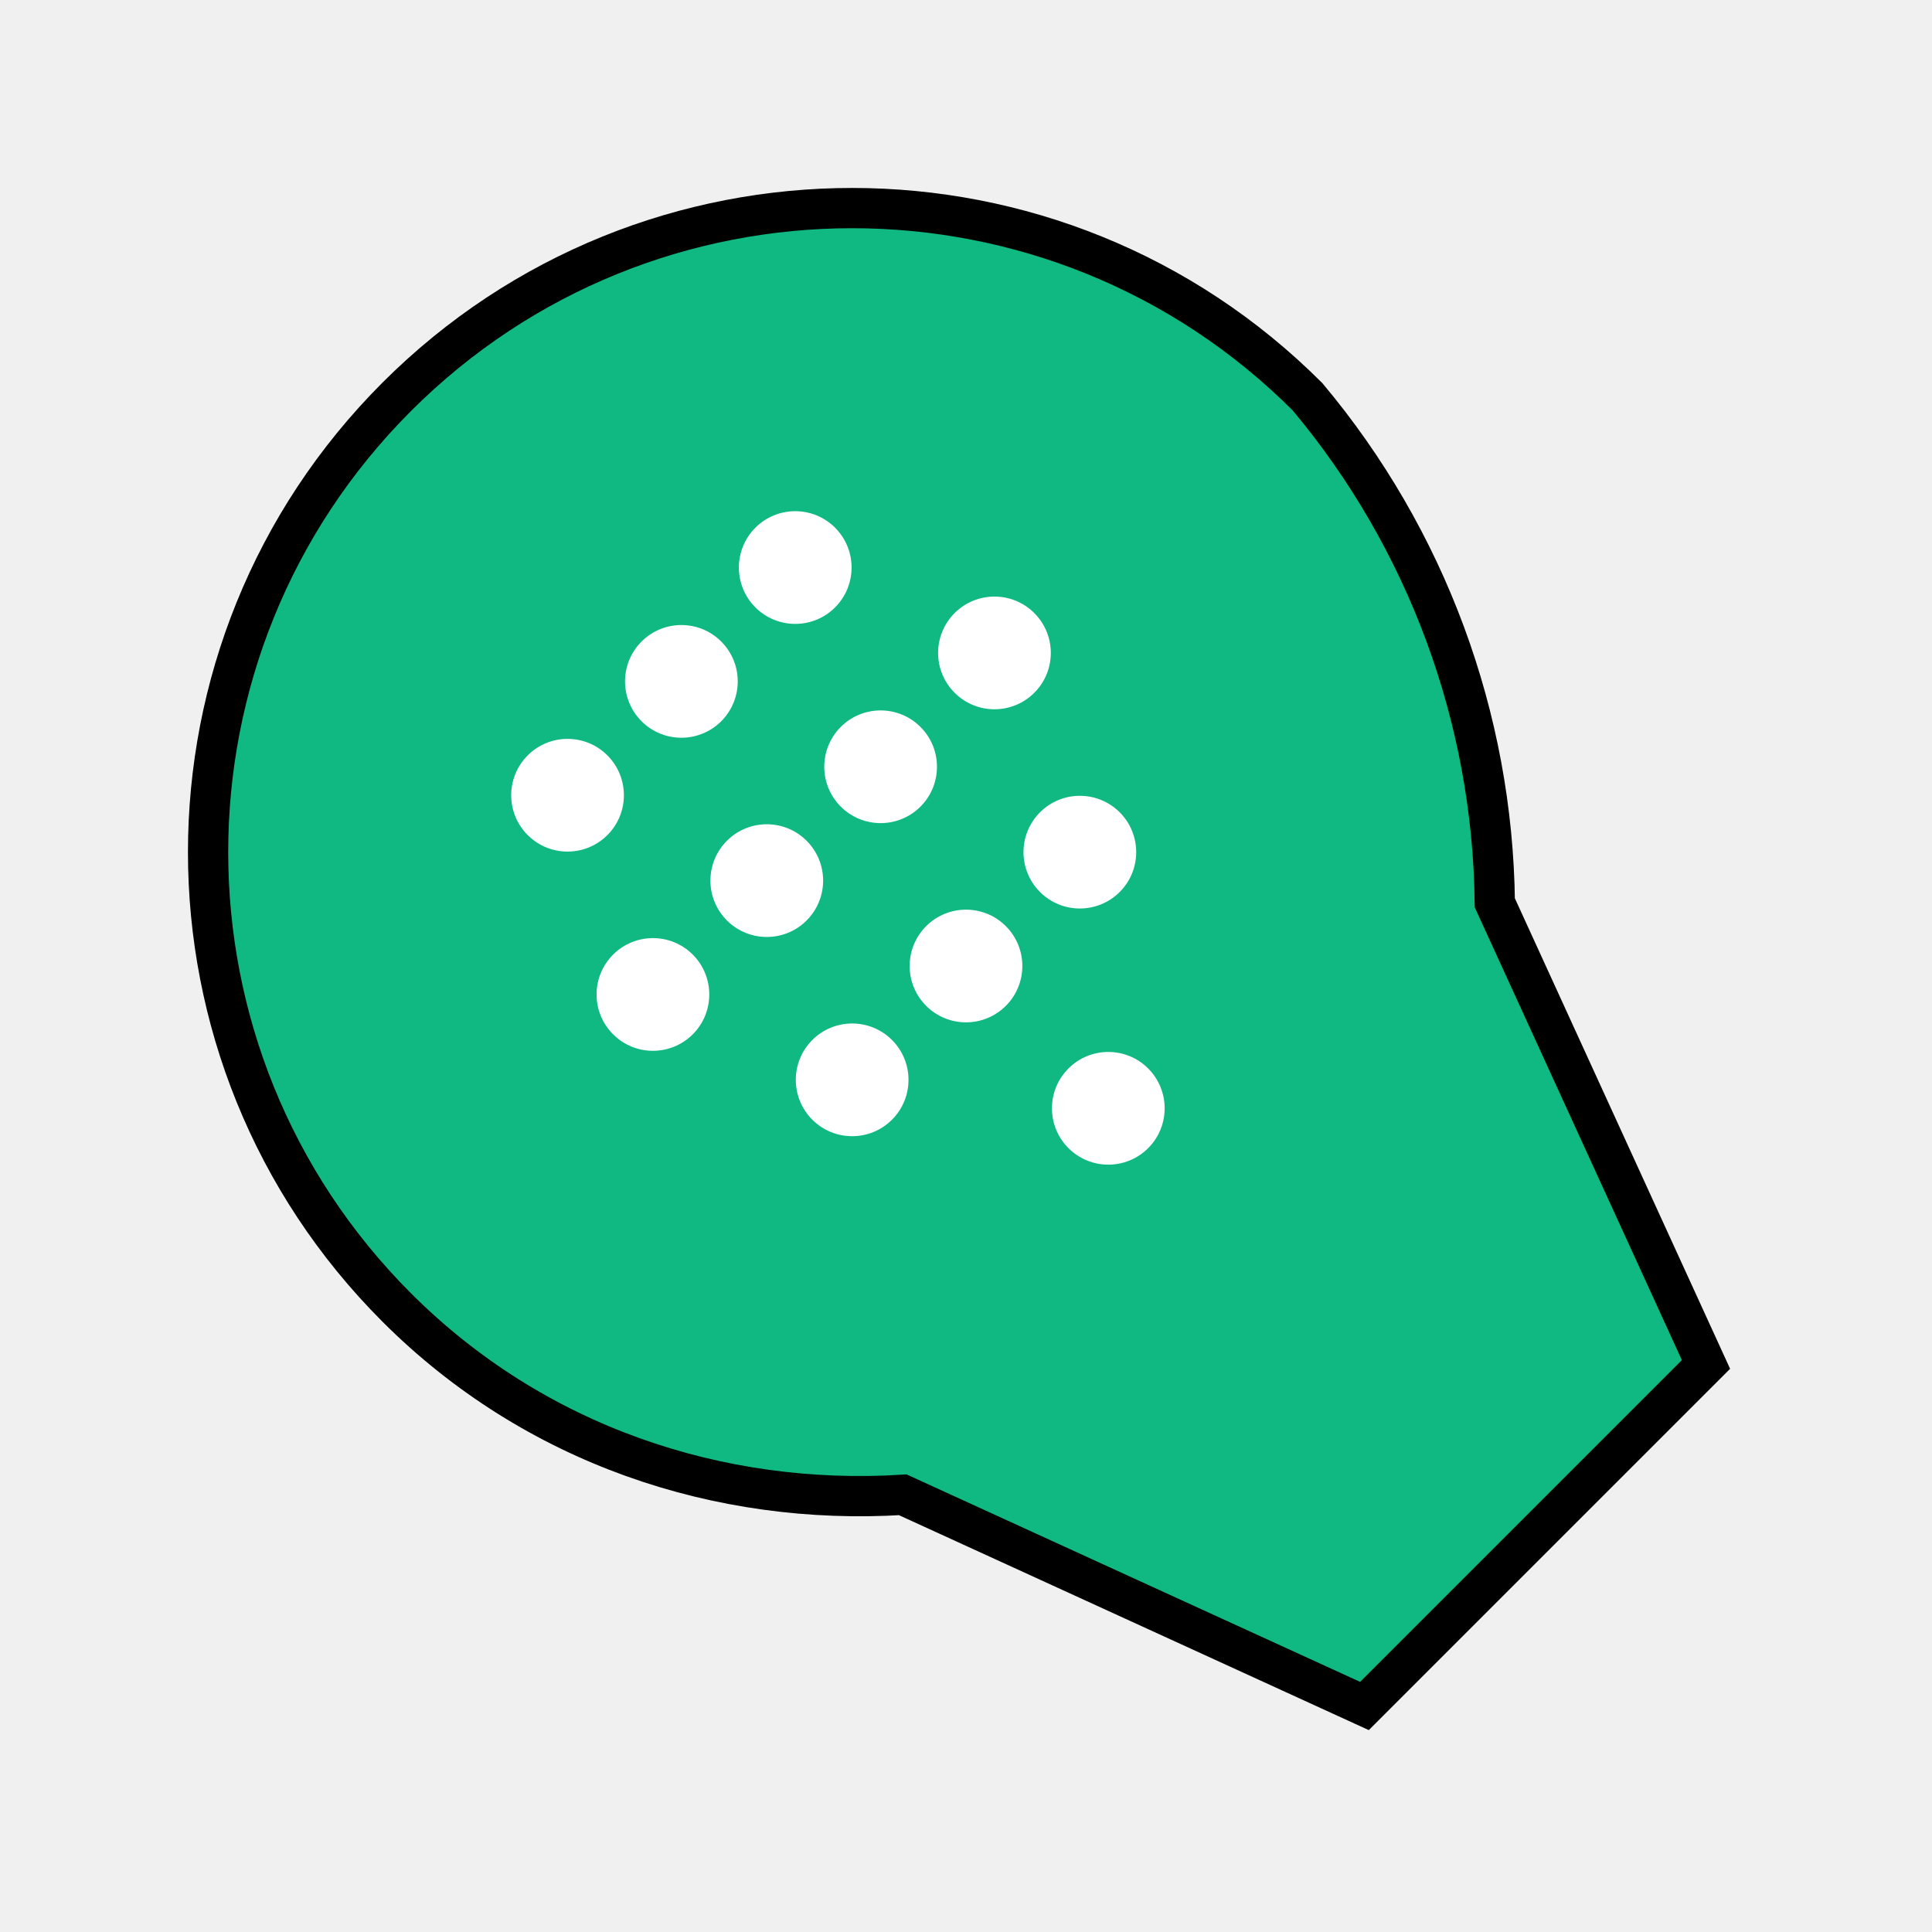
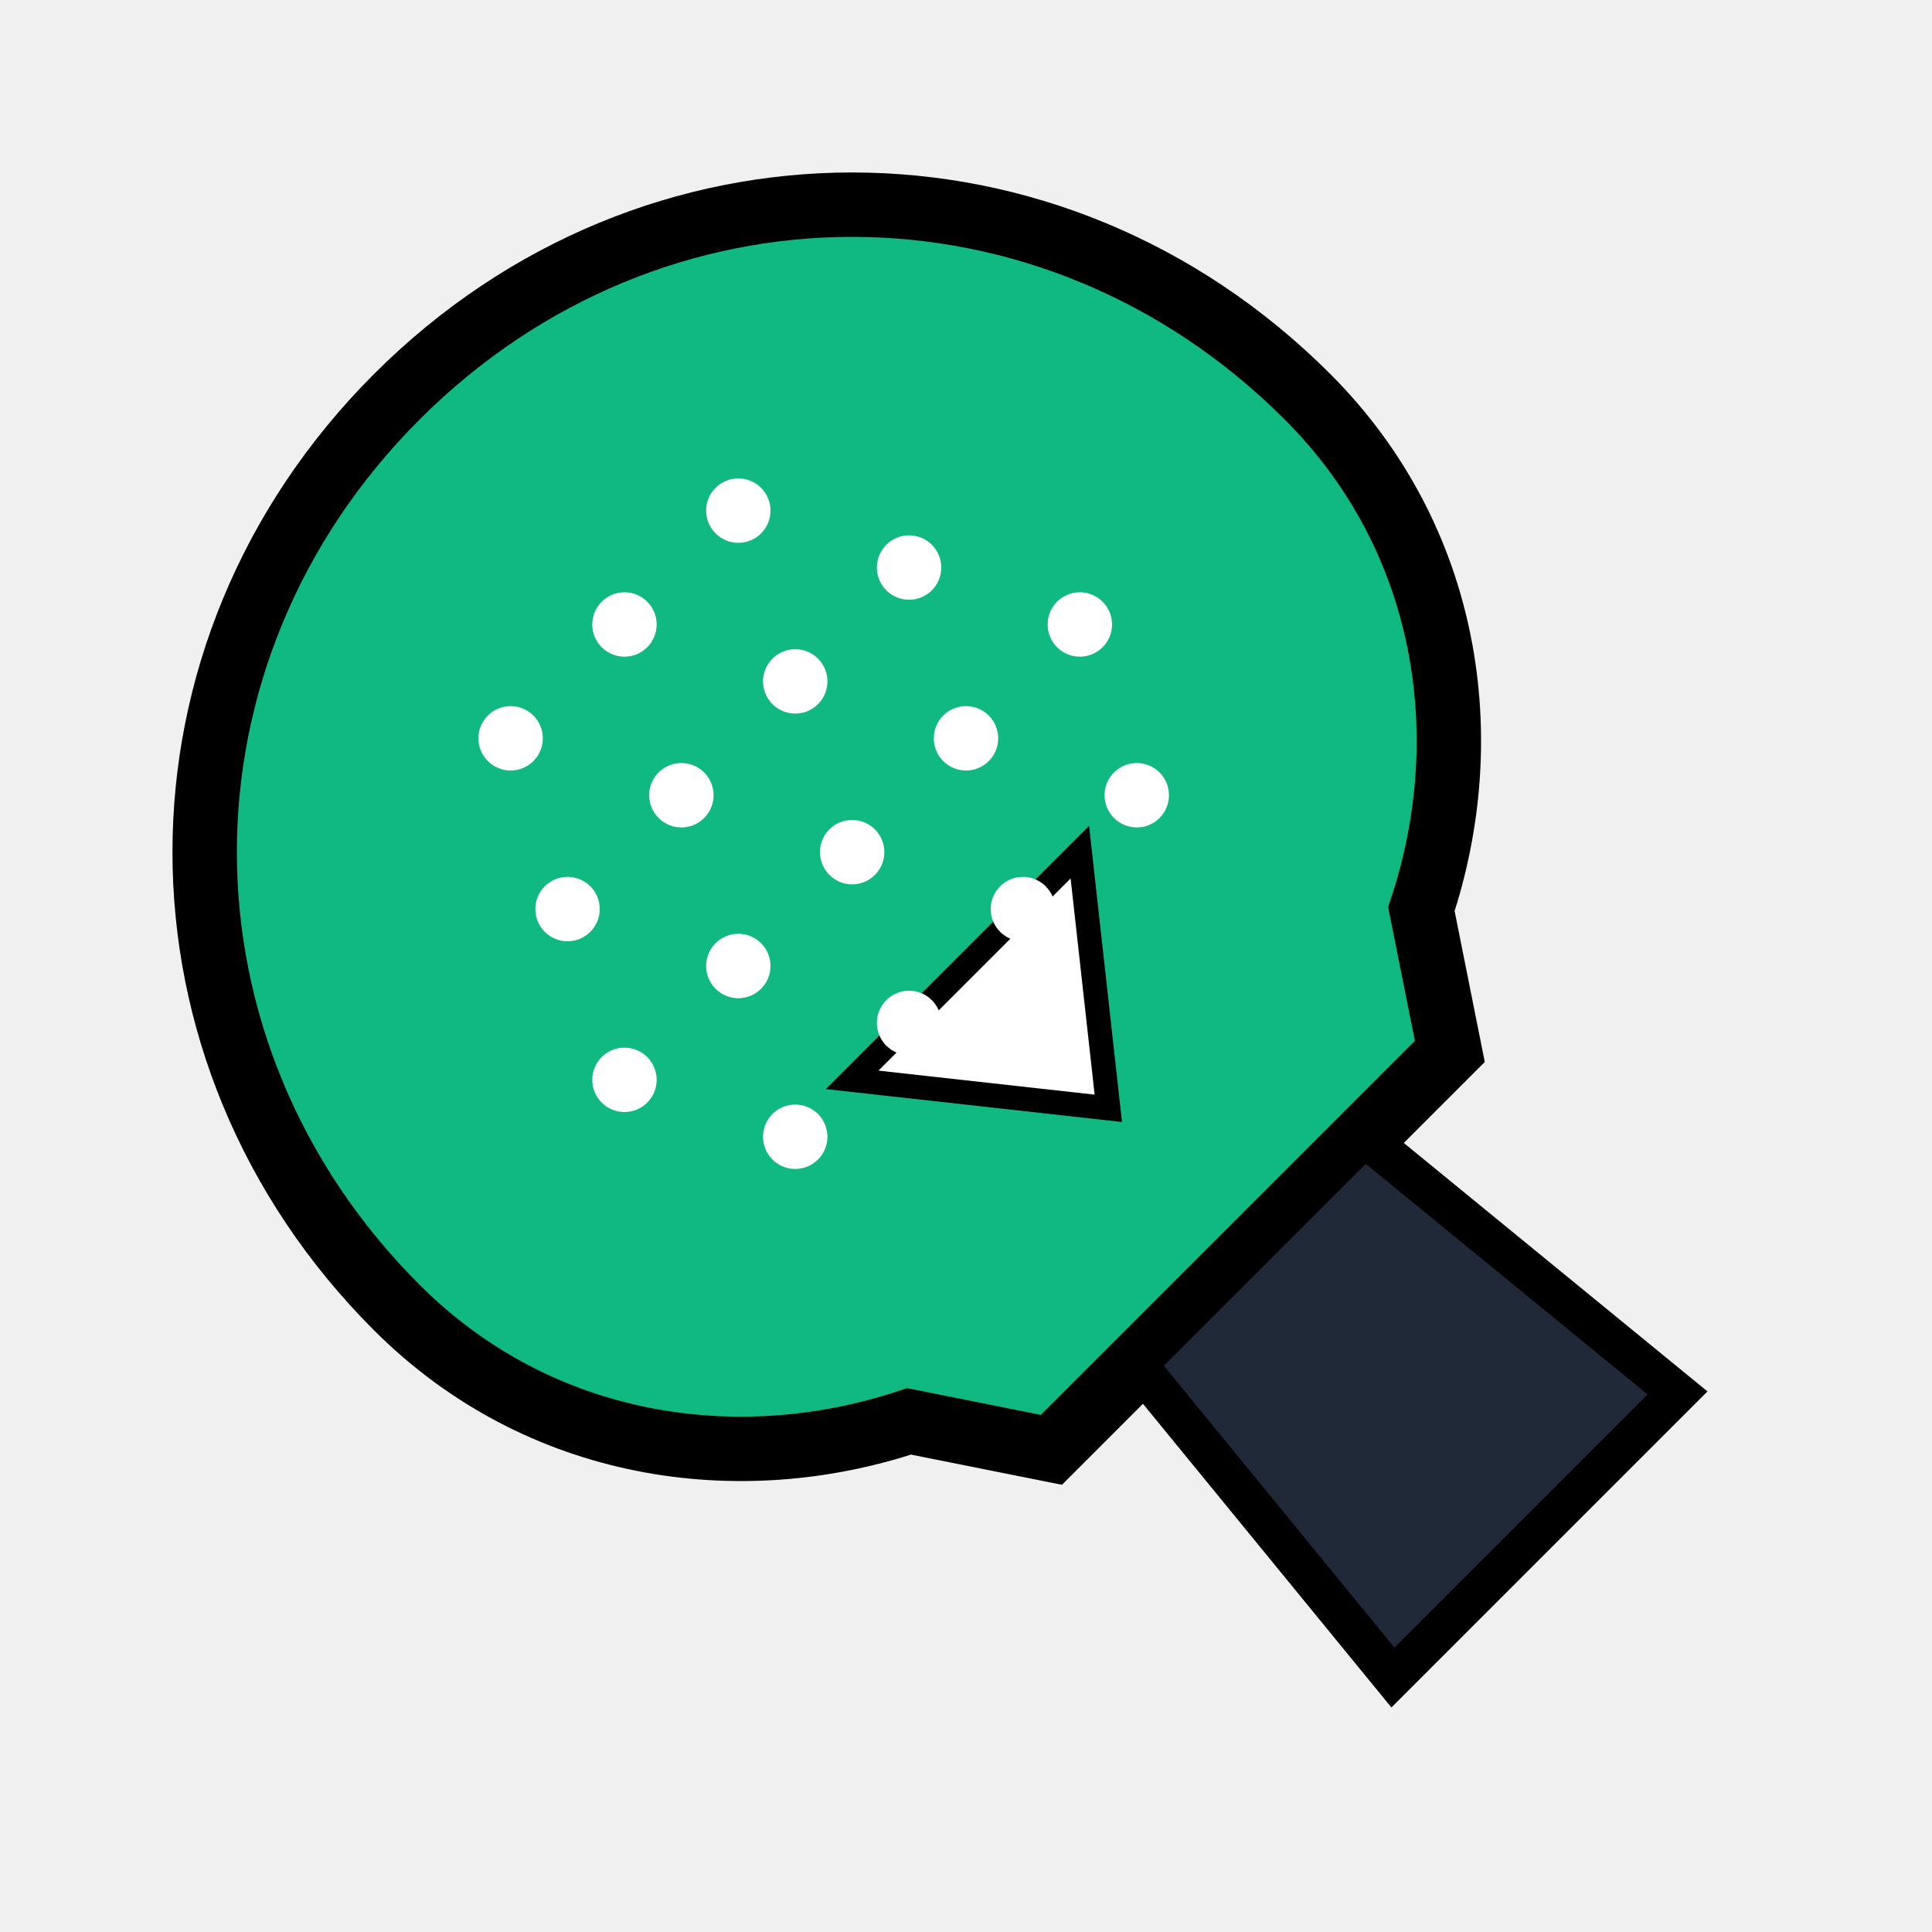
<svg xmlns="http://www.w3.org/2000/svg" viewBox="0 0 24 24">
  <g transform="rotate(-45 12 12)">
-     <path d="M12 2C7.58 2 4 5.58 4 10c0 2.42 1.09 4.58 2.8 6.09L9 22h6l2.2-5.91A9.96 9.96 0 0 0 20 10c0-4.42-3.58-8-8-8z" fill="#10b981" stroke="#000" stroke-width="0.5" />
-     <circle cx="10" cy="7" r="0.7" fill="white" />
-     <circle cx="12" cy="7" r="0.7" fill="white" />
-     <circle cx="14" cy="7" r="0.7" fill="white" />
-     <circle cx="9" cy="9.5" r="0.7" fill="white" />
-     <circle cx="11" cy="9.5" r="0.7" fill="white" />
-     <circle cx="13" cy="9.5" r="0.7" fill="white" />
-     <circle cx="15" cy="9.5" r="0.7" fill="white" />
-     <circle cx="10" cy="12" r="0.7" fill="white" />
-     <circle cx="12" cy="12" r="0.7" fill="white" />
-     <circle cx="14" cy="12" r="0.7" fill="white" />
-     <circle cx="12" cy="14.5" r="0.7" fill="white" />
+     <path d="M12 2C7.5 2 4 5.5 4 10c0 2.5 1.5 4.5 3.5 5.5L8.5 17h7l1-1.5c2-1 3.5-3 3.5-5.5 0-4.5-3.5-8-8-8z" fill="#10b981" stroke="#000" stroke-width="0.8" />
+     <path d="M12 14.5l-2-2.5h4z" fill="white" stroke="#000" stroke-width="0.3" />
+     <path d="M10 17h4l0.5 5h-5z" fill="#1f2937" stroke="#000" stroke-width="0.5" />
+     <g fill="white">
+       <circle cx="10" cy="6" r="0.4" />
+       <circle cx="12" cy="6" r="0.4" />
+       <circle cx="14" cy="6" r="0.4" />
+       <circle cx="9" cy="8" r="0.4" />
+       <circle cx="11" cy="8" r="0.4" />
+       <circle cx="13" cy="8" r="0.4" />
+       <circle cx="15" cy="8" r="0.4" />
+       <circle cx="8" cy="10" r="0.4" />
+       <circle cx="10" cy="10" r="0.4" />
+       <circle cx="12" cy="10" r="0.4" />
+       <circle cx="14" cy="10" r="0.4" />
+       <circle cx="16" cy="10" r="0.4" />
+       <circle cx="9" cy="12" r="0.4" />
+       <circle cx="11" cy="12" r="0.4" />
+       <circle cx="13" cy="12" r="0.4" />
+       <circle cx="15" cy="12" r="0.4" />
+     </g>
  </g>
</svg>
